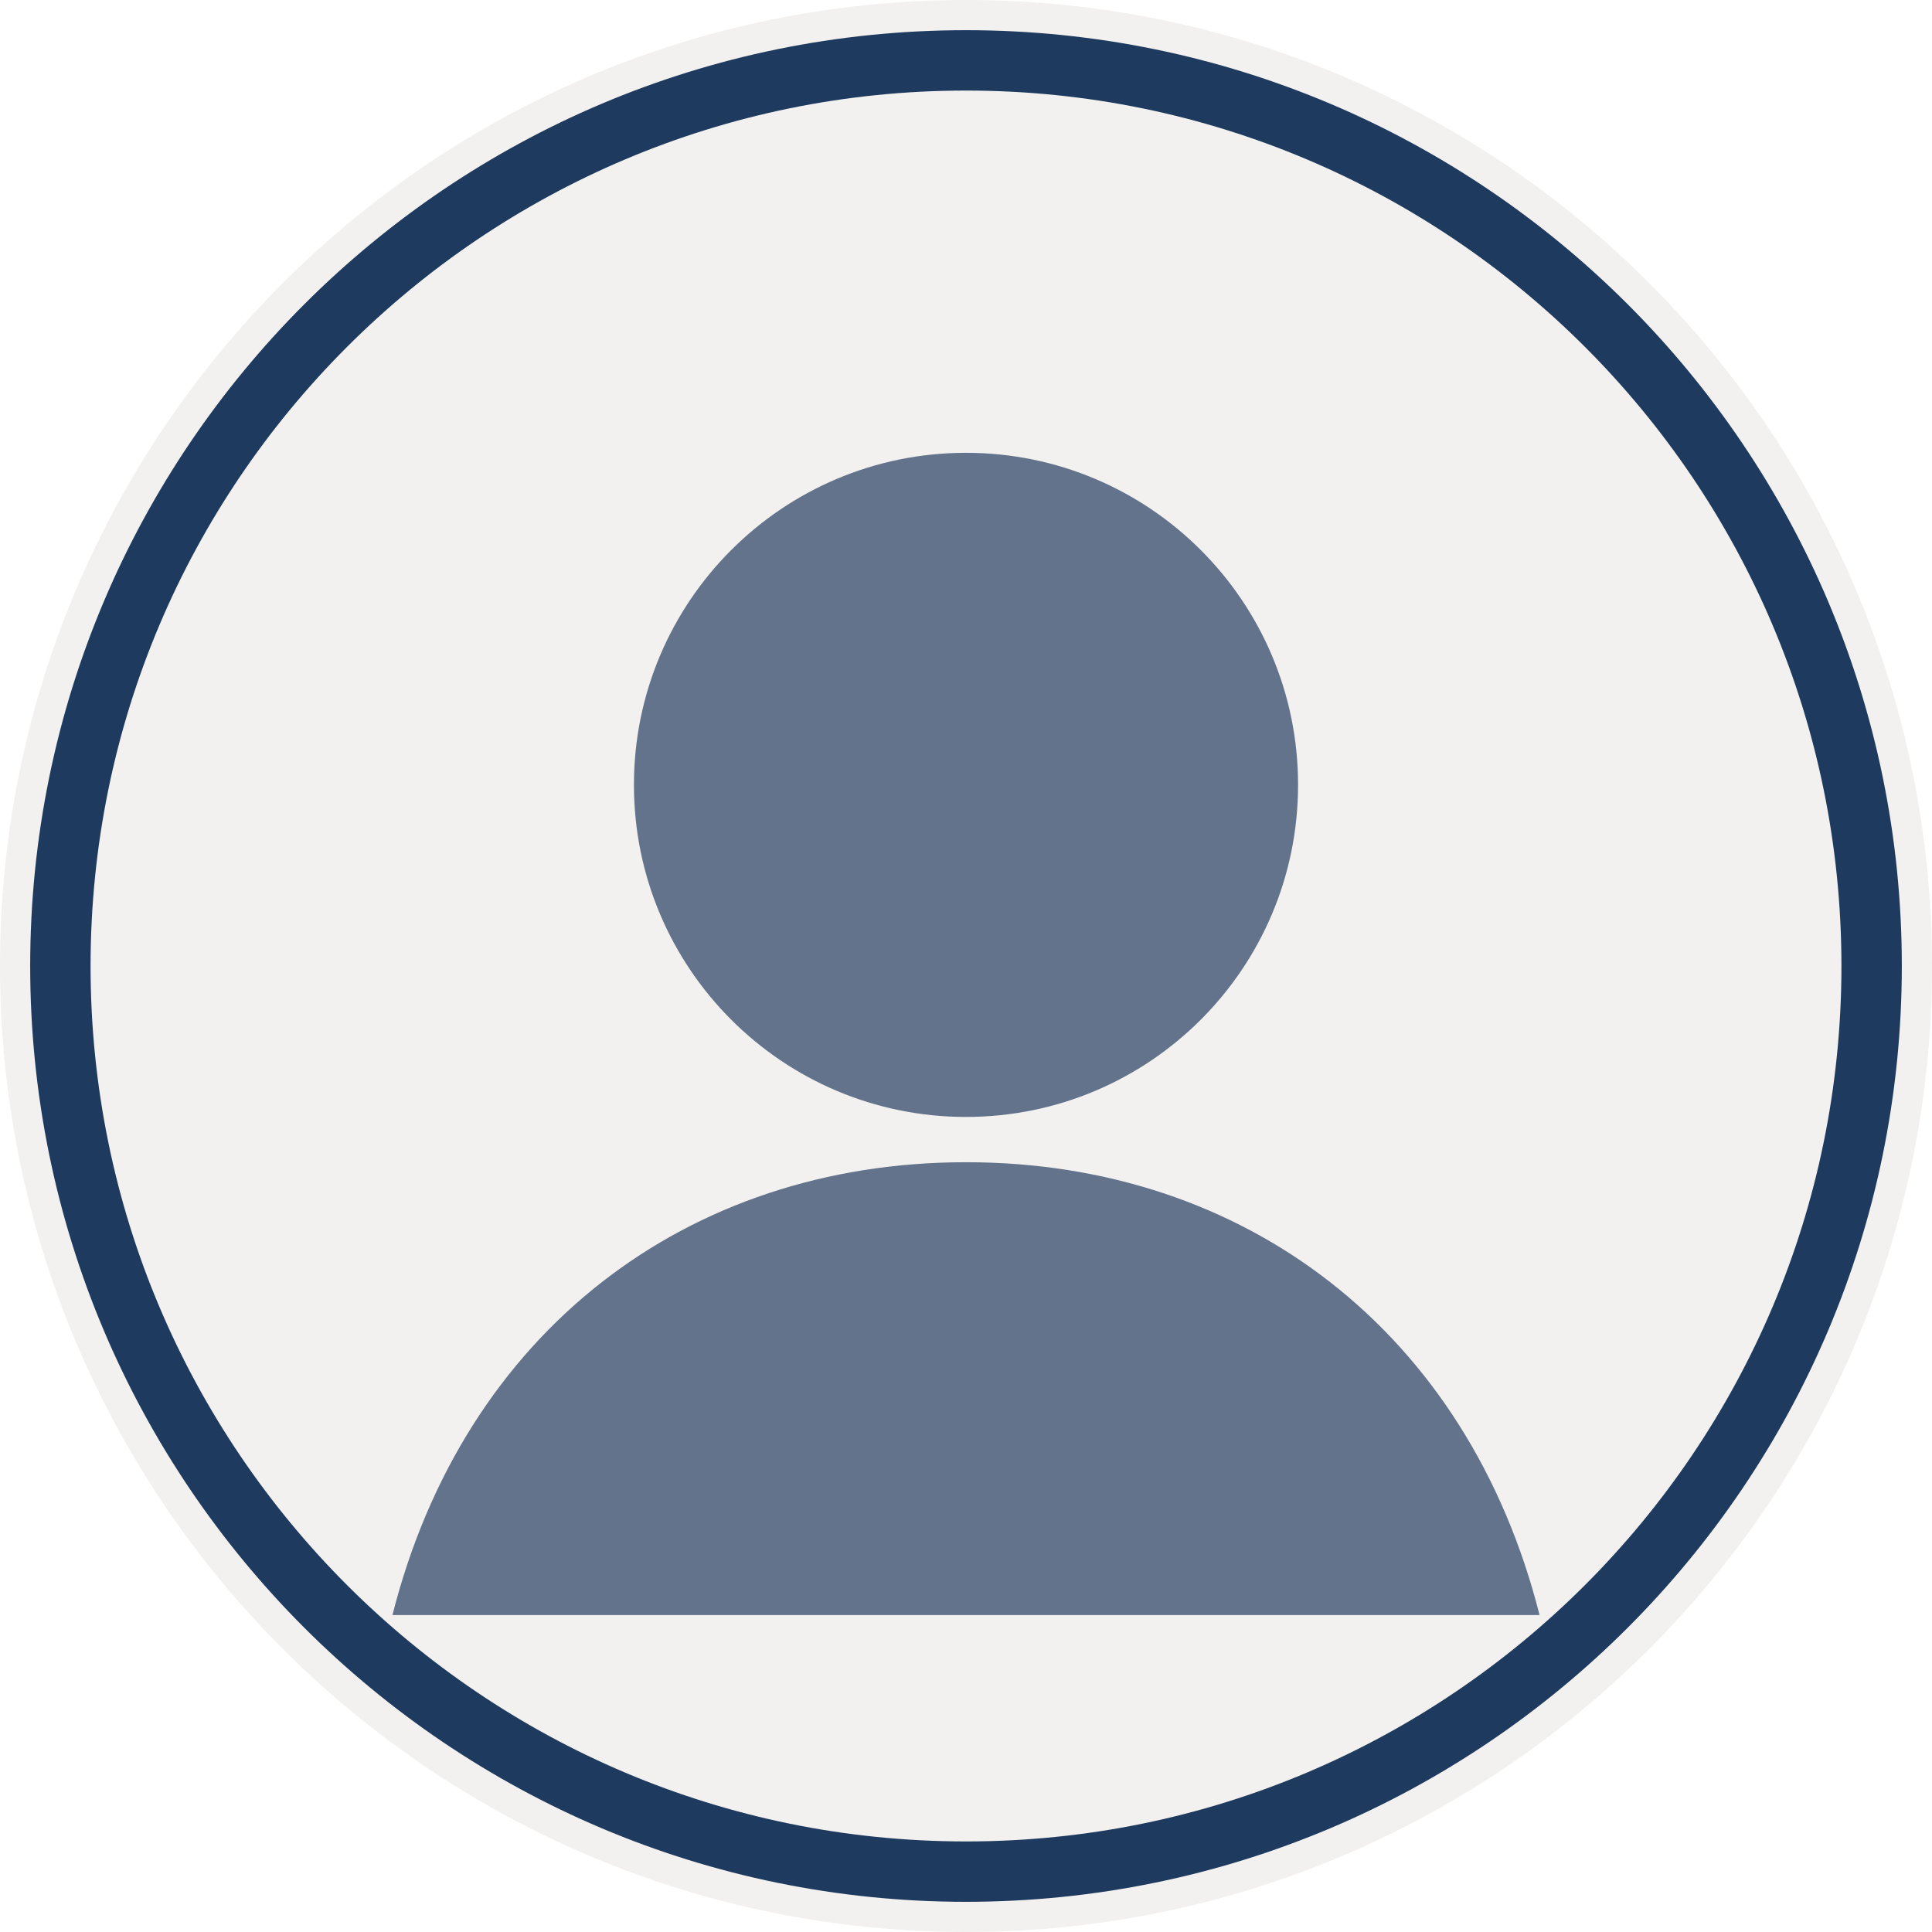
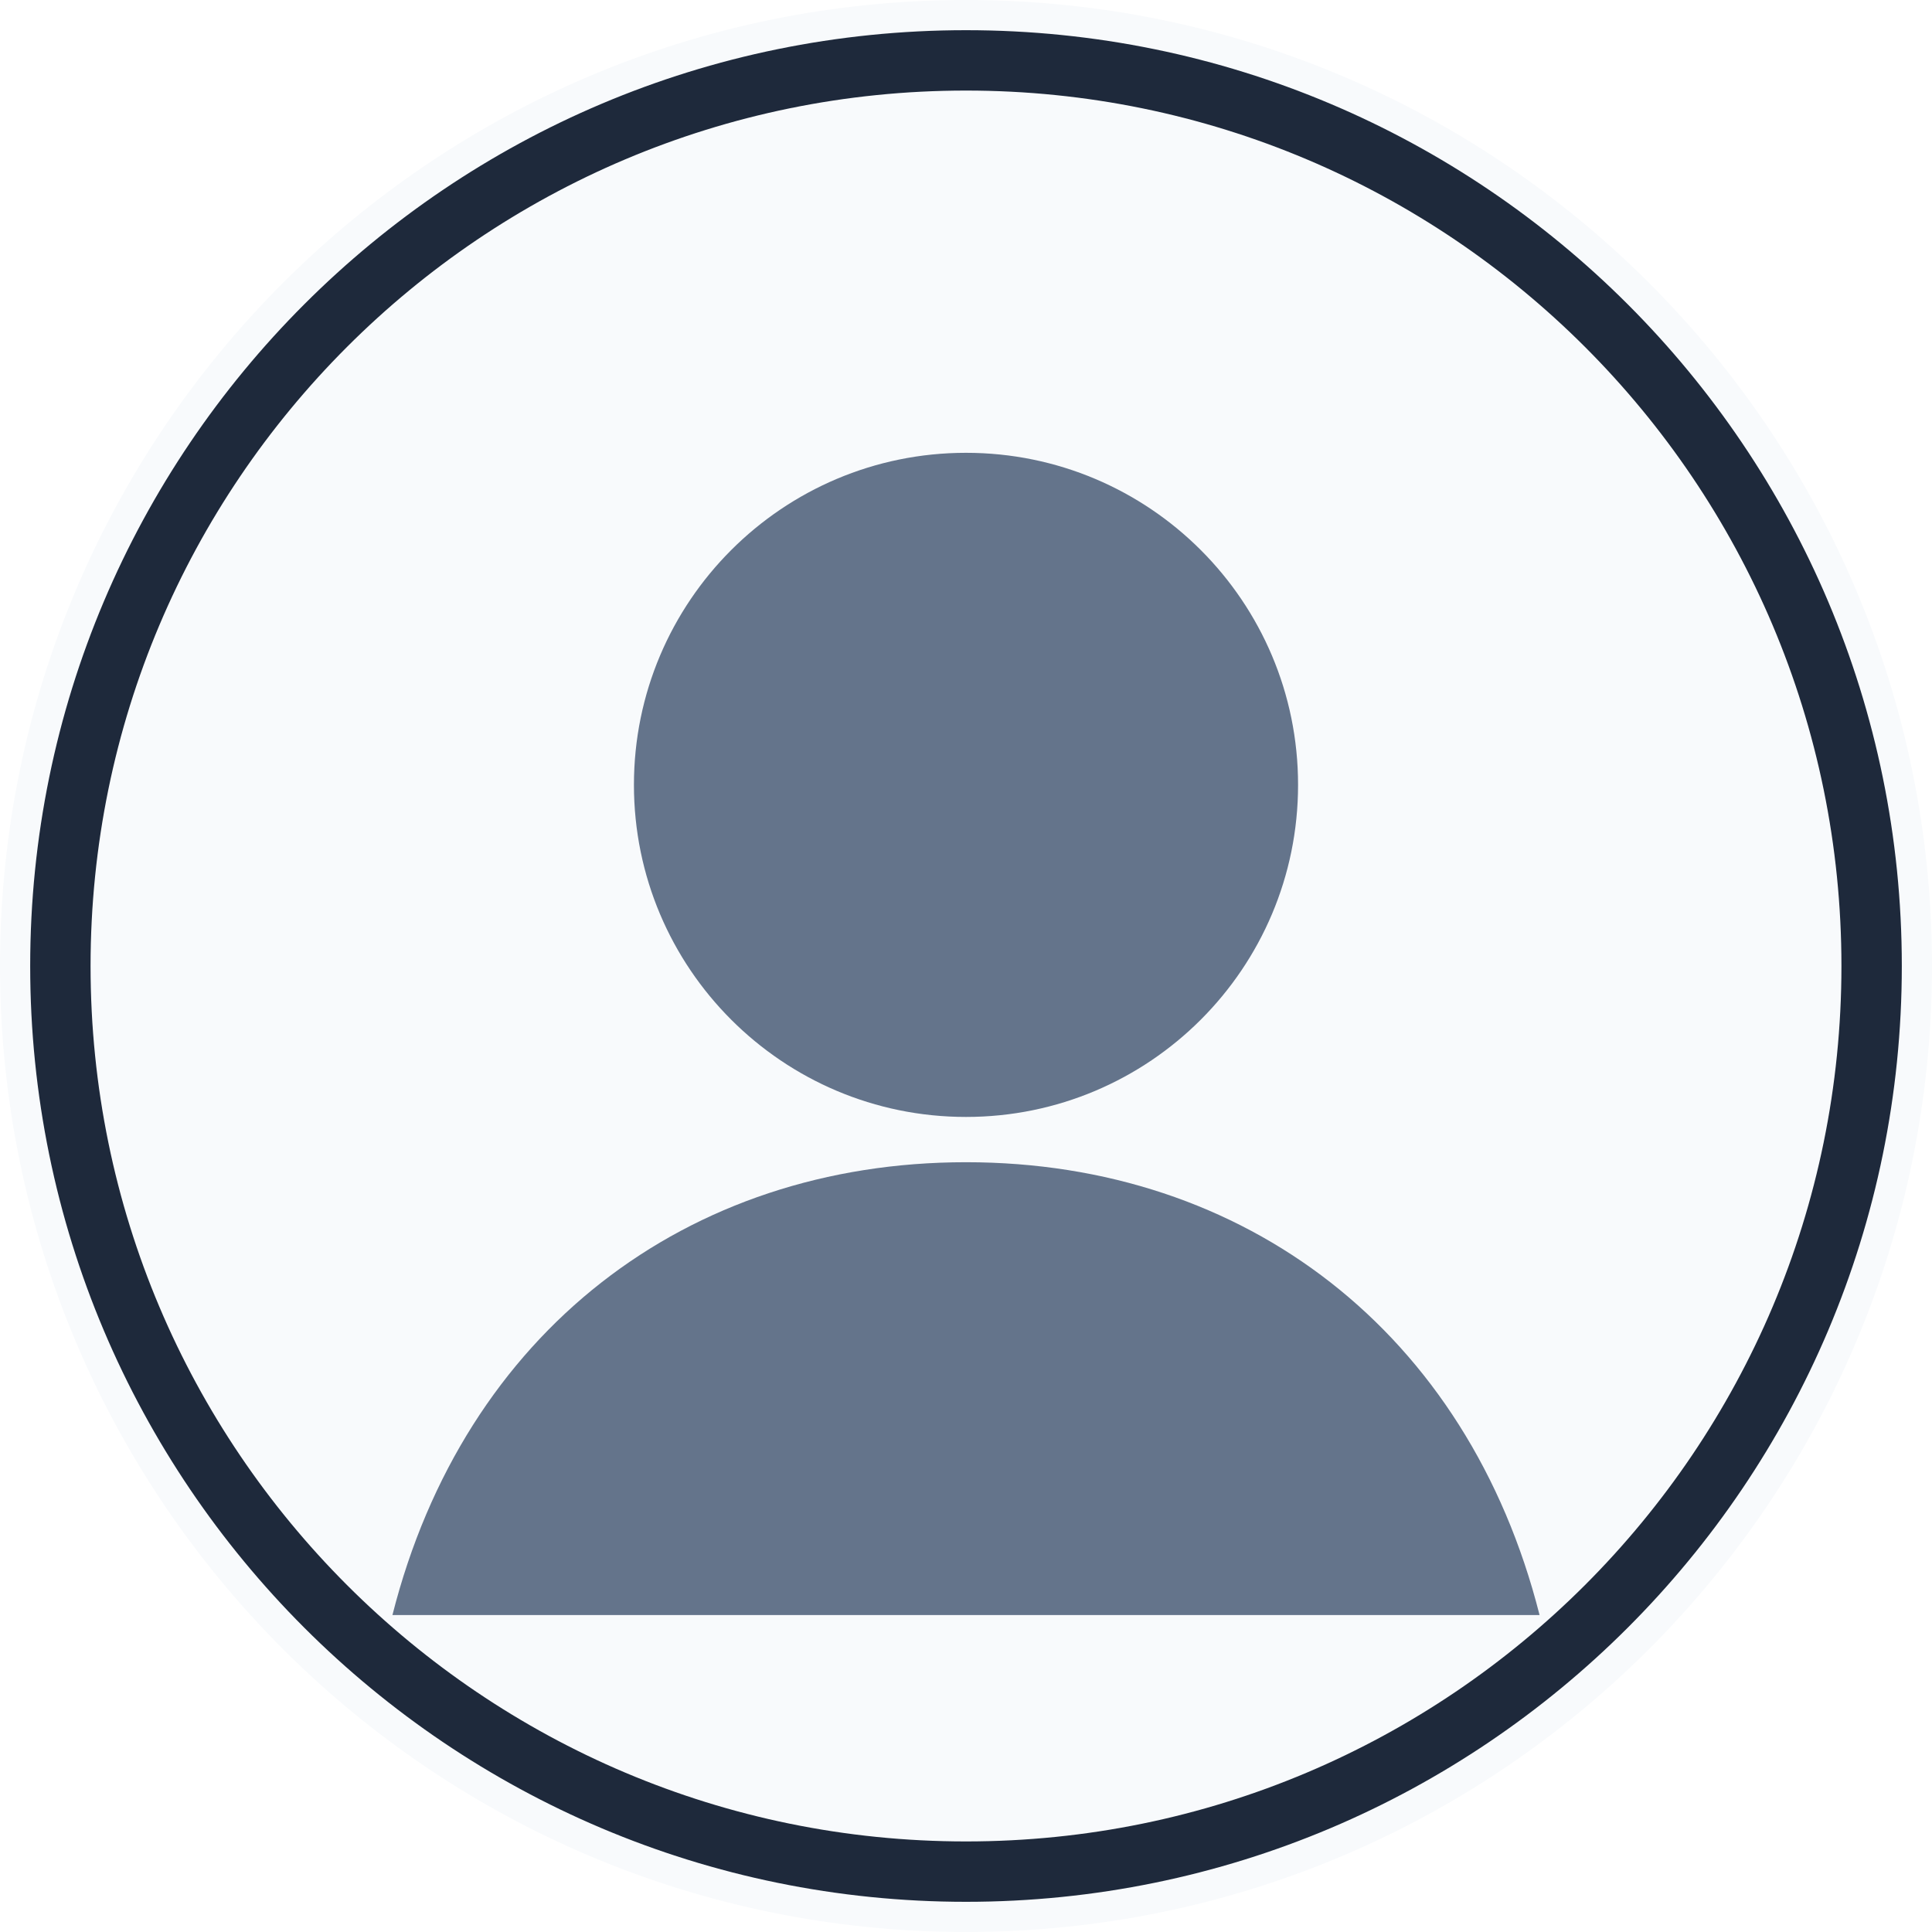
<svg xmlns="http://www.w3.org/2000/svg" width="256" height="256" viewBox="0 0 256 256" fill="none">
-   <rect width="256" height="256" rx="128" fill="#f2f1ef" />
-   <circle cx="128" cy="104" r="44" fill="#63738c" />
-   <path d="M52 214C61.5 176.5 91 154 128 154C165 154 194.5 176.5 204 214" fill="#63738c" />
-   <circle cx="128" cy="128" r="120" stroke="#1e3a5f" stroke-width="8" />
+   <rect width="256" height="256" rx="128" fill="#f8fafc" />
+   <circle cx="128" cy="104" r="44" fill="#64748b" />
+   <path d="M52 214C61.5 176.5 91 154 128 154C165 154 194.5 176.5 204 214" fill="#64748b" />
+   <circle cx="128" cy="128" r="120" stroke="#1e293b" stroke-width="8" />
</svg>
